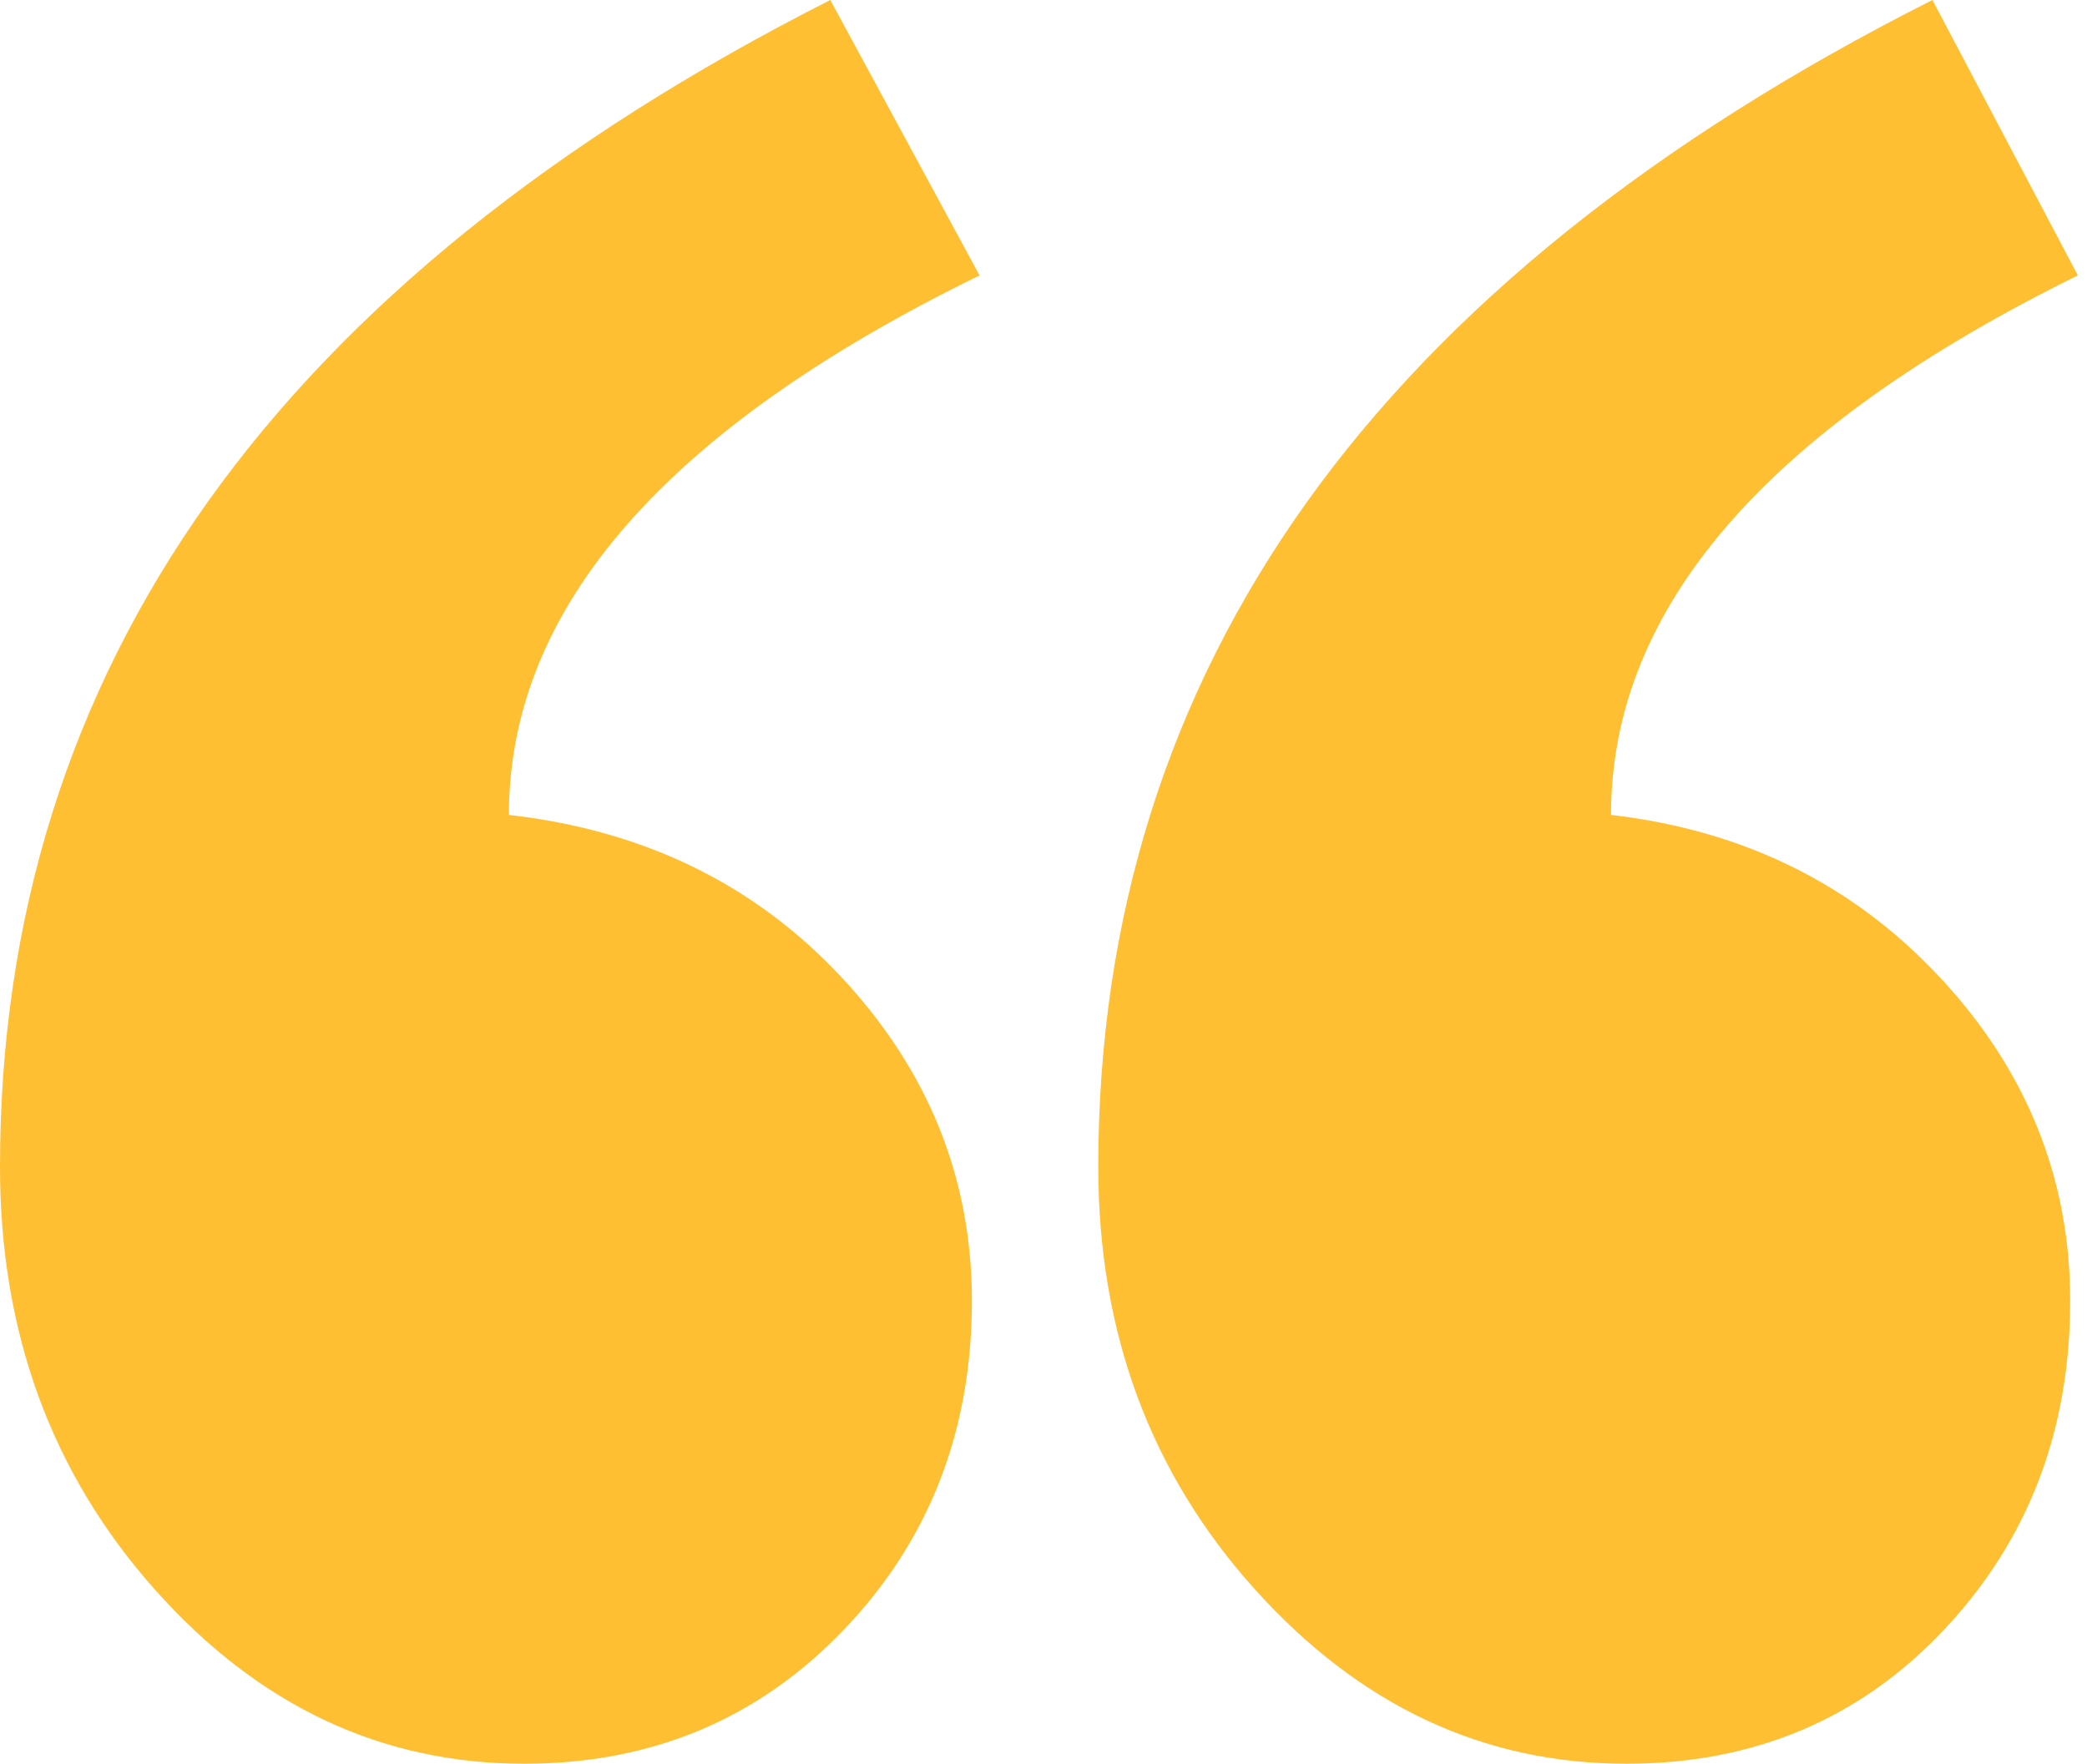
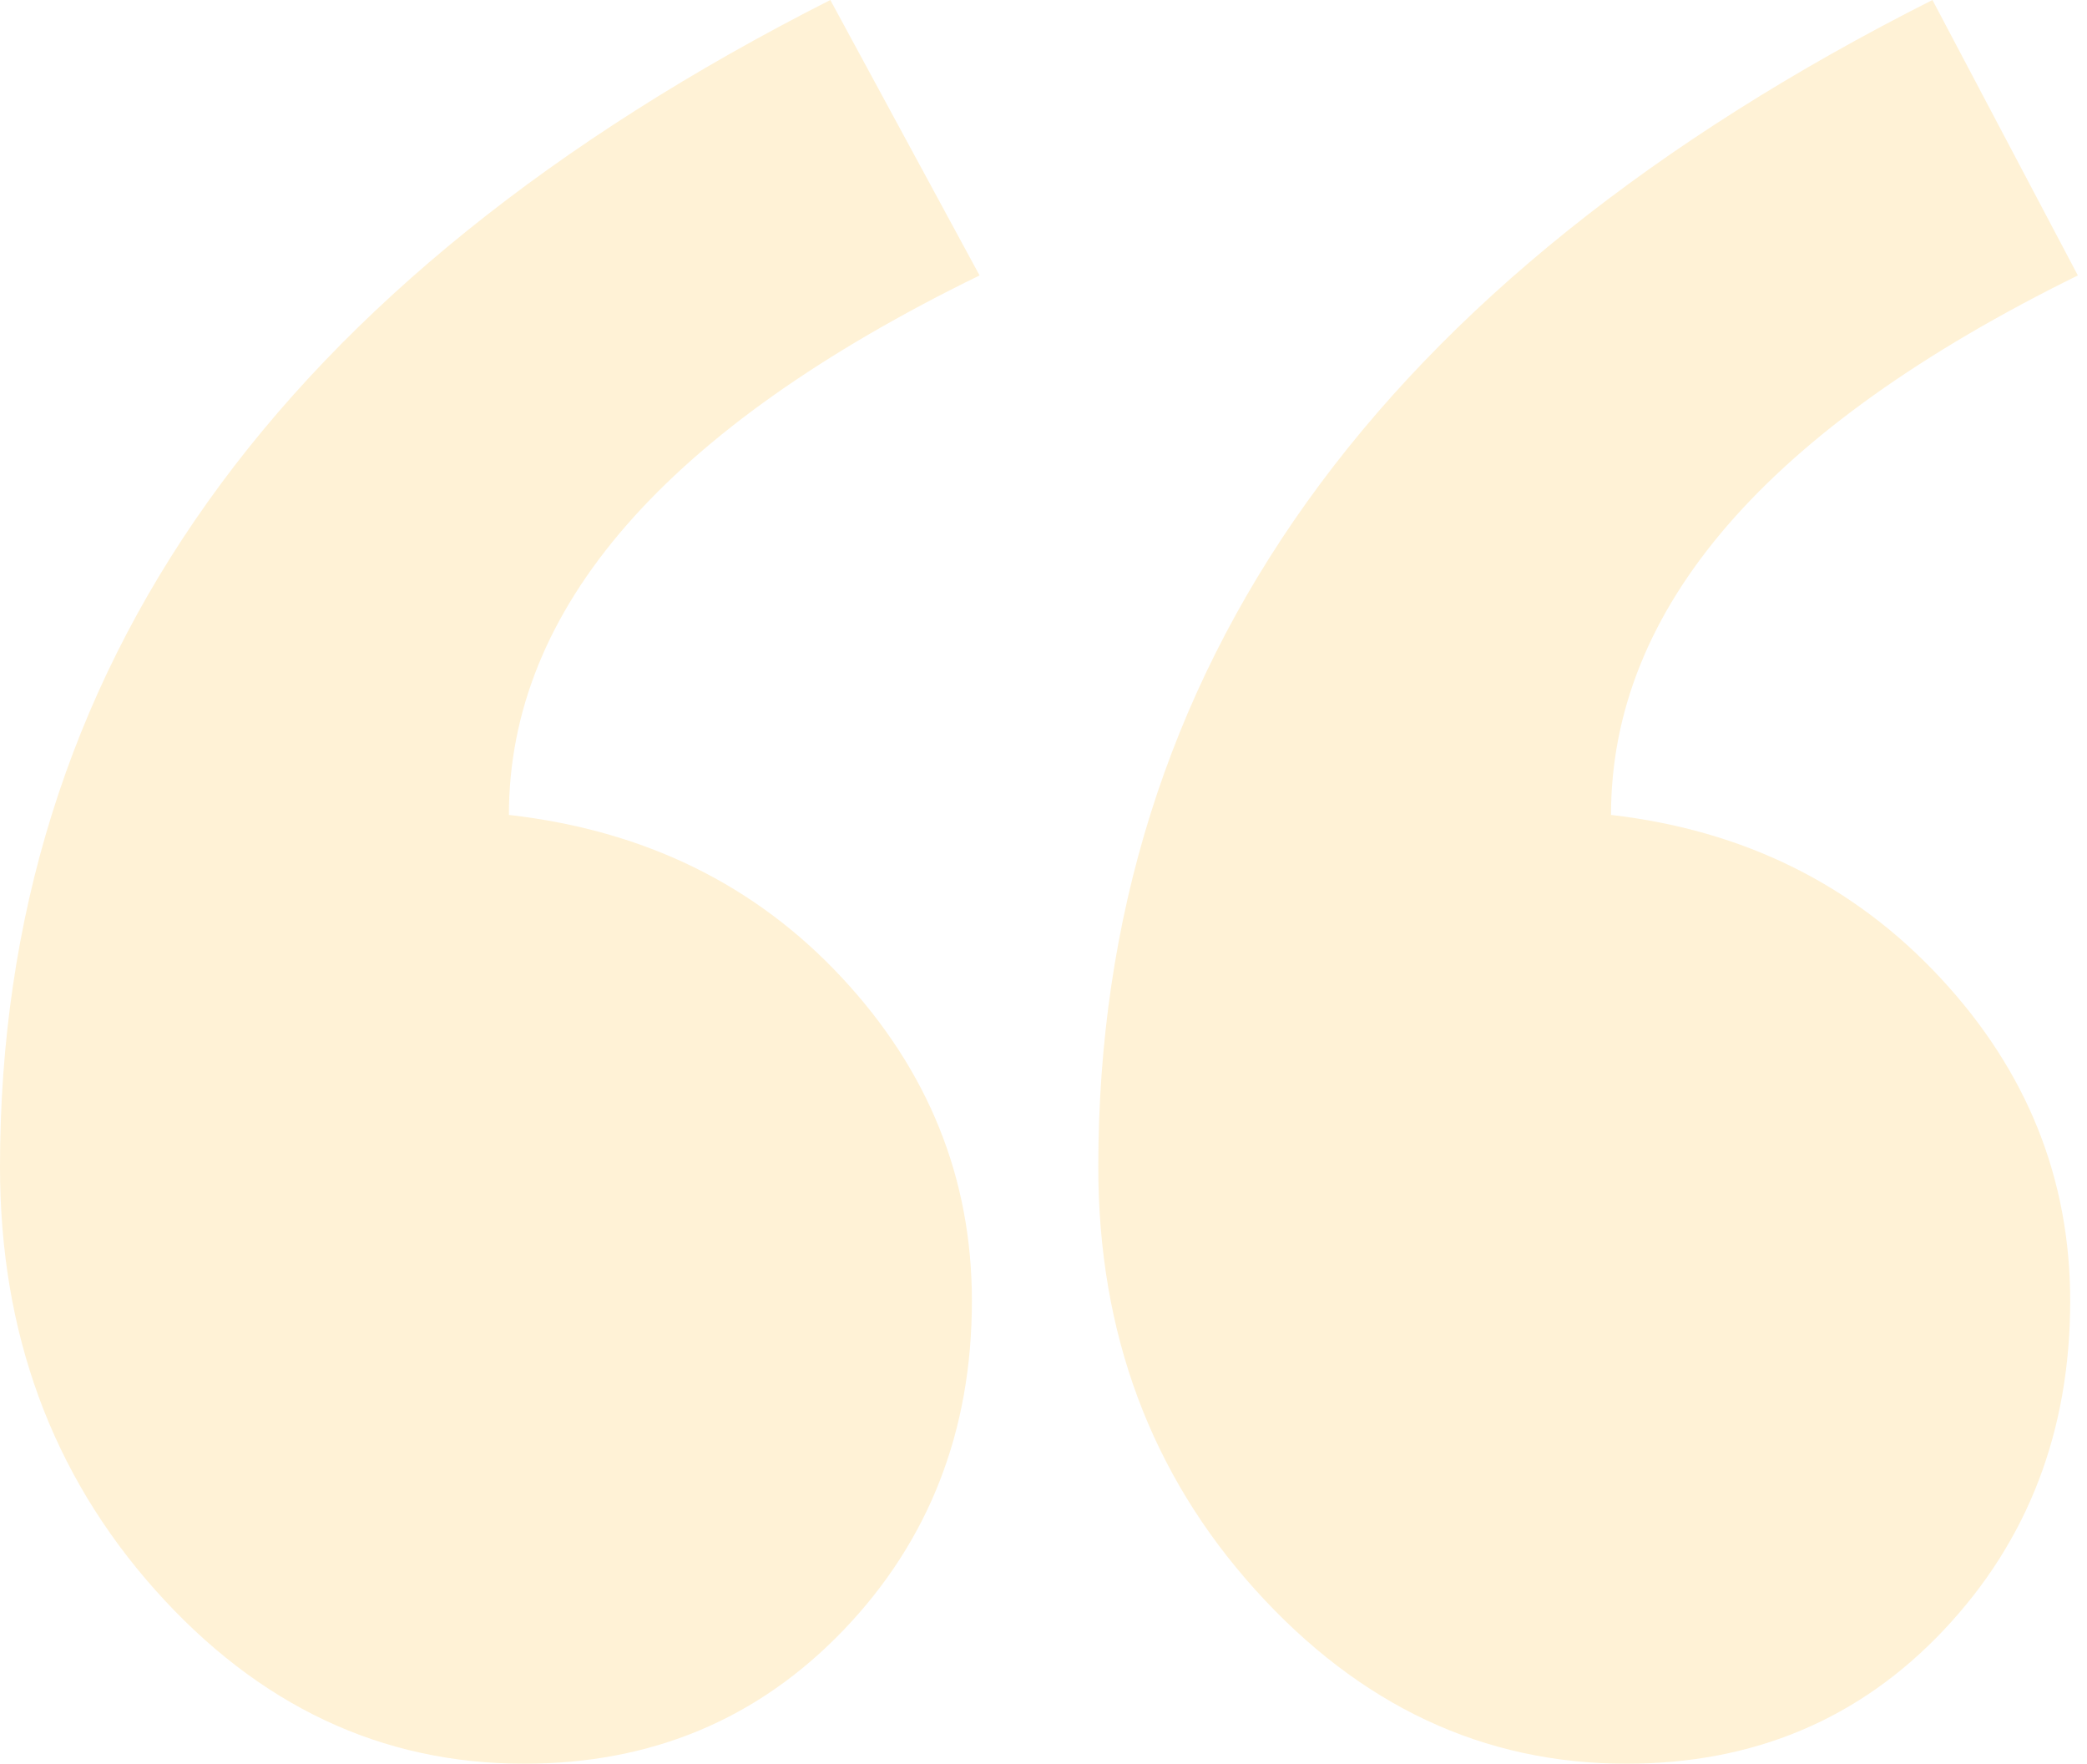
<svg xmlns="http://www.w3.org/2000/svg" width="71" height="60" fill="none">
-   <path fill-rule="evenodd" clip-rule="evenodd" d="M70.689 9.37C60.1 14.578 54.807 20.695 54.807 27.723c4.513.521 8.245 2.365 11.195 5.532 2.951 3.167 4.426 6.833 4.426 10.998 0 4.425-1.432 8.156-4.296 11.193C63.27 58.482 59.667 60 55.328 60c-4.86 0-9.069-1.974-12.627-5.922-3.558-3.948-5.337-8.742-5.337-14.382 0-16.92 9.46-30.151 28.378-39.696l4.947 9.37zm-37.364 0C22.65 14.578 17.313 20.695 17.313 27.723c4.6.521 8.375 2.365 11.325 5.532 2.951 3.167 4.426 6.833 4.426 10.998 0 4.425-1.453 8.156-4.36 11.193C25.795 58.482 22.173 60 17.833 60c-4.86 0-9.047-1.974-12.562-5.922C1.757 50.13 0 45.336 0 39.696 0 22.776 9.416 9.545 28.248 0l5.077 9.37z" fill="#FFBF33" />
+   <path fill-rule="evenodd" clip-rule="evenodd" d="M70.689 9.37C60.1 14.578 54.807 20.695 54.807 27.723c4.513.521 8.245 2.365 11.195 5.532 2.951 3.167 4.426 6.833 4.426 10.998 0 4.425-1.432 8.156-4.296 11.193C63.27 58.482 59.667 60 55.328 60c-4.86 0-9.069-1.974-12.627-5.922-3.558-3.948-5.337-8.742-5.337-14.382 0-16.92 9.46-30.151 28.378-39.696l4.947 9.37zm-37.364 0C22.65 14.578 17.313 20.695 17.313 27.723c4.6.521 8.375 2.365 11.325 5.532 2.951 3.167 4.426 6.833 4.426 10.998 0 4.425-1.453 8.156-4.36 11.193C25.795 58.482 22.173 60 17.833 60c-4.86 0-9.047-1.974-12.562-5.922C1.757 50.13 0 45.336 0 39.696 0 22.776 9.416 9.545 28.248 0l5.077 9.37z" fill="rgba(255, 191, 51, 0.2)" />
</svg>
